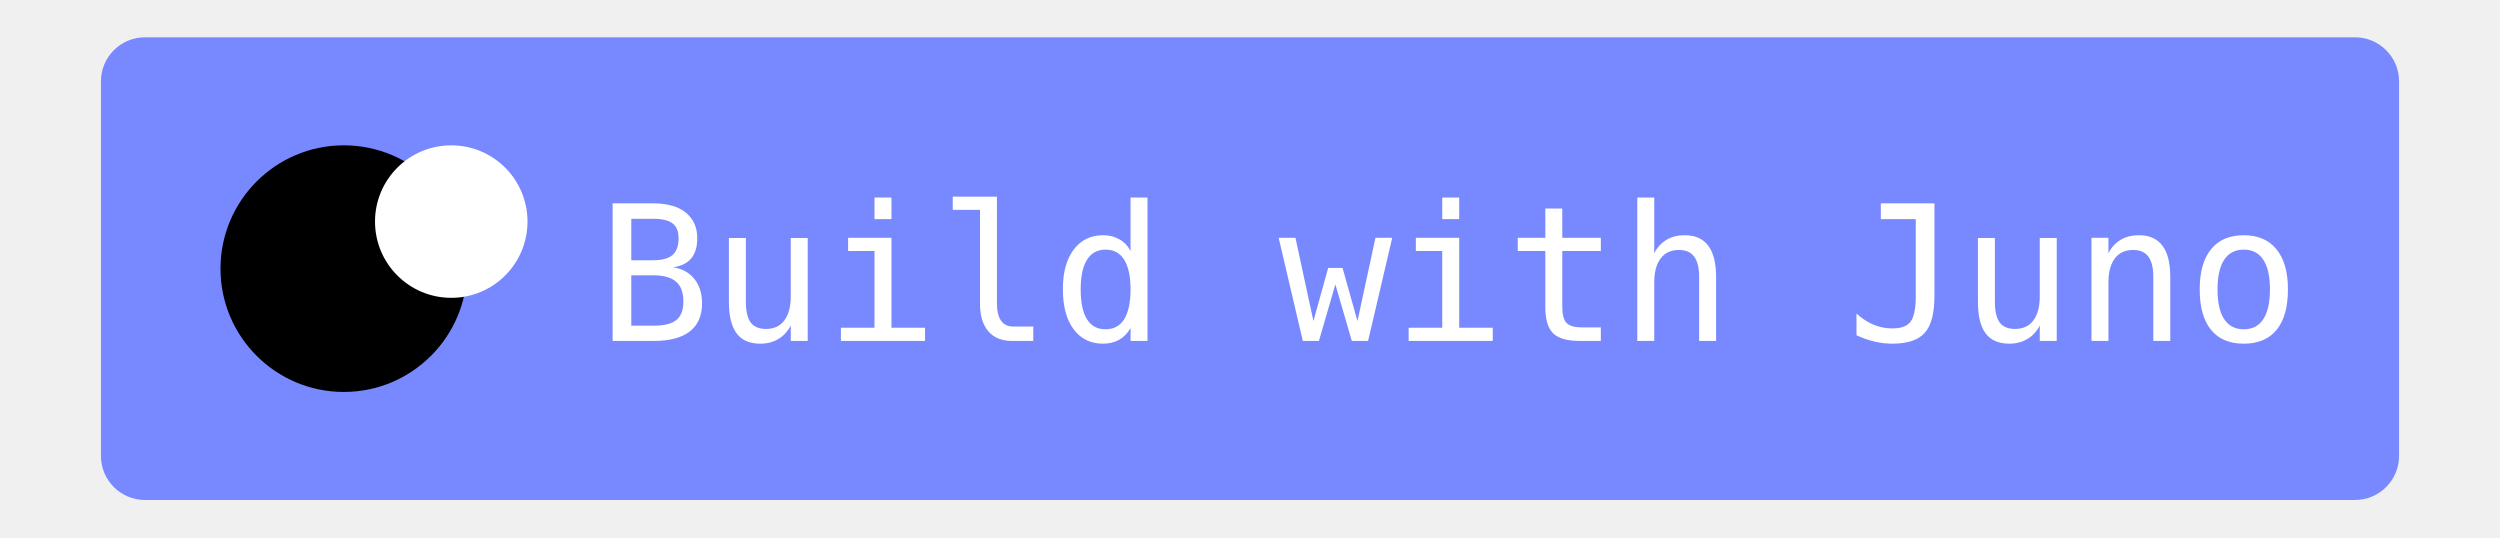
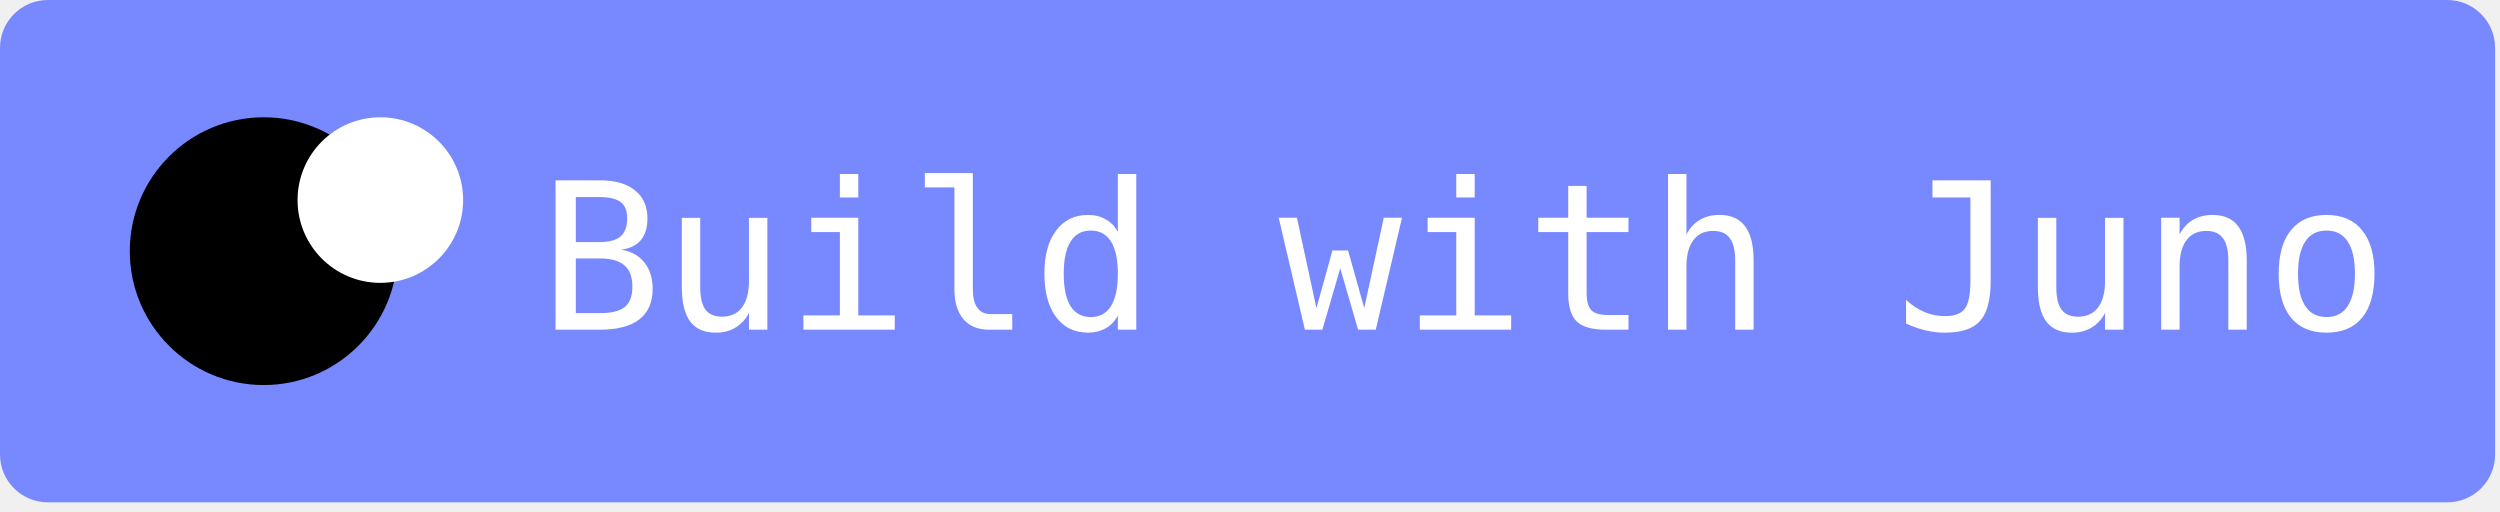
- <svg xmlns="http://www.w3.org/2000/svg" width="100%" height="100%" viewBox="0 0 228 49" version="1.1" xml:space="preserve" style="fill-rule:evenodd;clip-rule:evenodd;stroke-linejoin:round;stroke-miterlimit:2;">
-   <g>
-     <path d="M218.794,7.421c0,-2.218 -1.8,-4.019 -4.018,-4.019l-201.552,0c-2.218,0 -4.018,1.801 -4.018,4.019l0,34.158c0,2.218 1.8,4.019 4.018,4.019l201.552,0c2.218,0 4.018,-1.801 4.018,-4.019l0,-34.158Z" style="fill:#7888ff;" />
+ <svg xmlns="http://www.w3.org/2000/svg" width="100%" height="100%" viewBox="0 0 210 43" version="1.1" xml:space="preserve" style="fill-rule:evenodd;clip-rule:evenodd;stroke-linejoin:round;stroke-miterlimit:2;">
+   <g transform="matrix(1,0,0,1,-9.206,-3.402)">
+     <path d="M218.794,7.421C218.794,5.203 216.994,3.402 214.776,3.402L13.224,3.402C11.006,3.402 9.206,5.203 9.206,7.421L9.206,41.579C9.206,43.797 11.006,45.598 13.224,45.598L214.776,45.598C216.994,45.598 218.794,43.797 218.794,41.579L218.794,7.421Z" style="fill:rgb(120,136,255);" />
+   </g>
+   <g transform="matrix(1,0,0,1,-9.206,-3.402)">
+     <g transform="matrix(1,0,0,1,54.482,31.096)">
+       <text x="0px" y="0px" style="font-family:'JetBrainsMono-Regular', 'JetBrains Mono', monospace;font-size:17.2px;fill:white;">Build with Juno</text>
+     </g>
    <g>
-       <text x="54.482px" y="31.096px" style="font-family:'JetBrainsMono-Regular', 'JetBrains Mono', monospace;font-size:17.2px;fill:#fff;">Build with Juno</text>
-       <g>
-         <path d="M42.602,24.5c-0,-6.207 -5.039,-11.246 -11.246,-11.246c-6.207,0 -11.247,5.039 -11.247,11.246c-0,6.207 5.04,11.246 11.247,11.246c6.207,0 11.246,-5.039 11.246,-11.246Z" />
-         <circle cx="41.155" cy="20.208" r="6.954" style="fill:#fff;" />
-       </g>
+       <path d="M42.602,24.5C42.602,18.293 37.563,13.254 31.356,13.254C25.149,13.254 20.109,18.293 20.109,24.5C20.109,30.707 25.149,35.746 31.356,35.746C37.563,35.746 42.602,30.707 42.602,24.5Z" />
+       <circle cx="41.155" cy="20.208" r="6.954" style="fill:white;" />
    </g>
  </g>
</svg>
